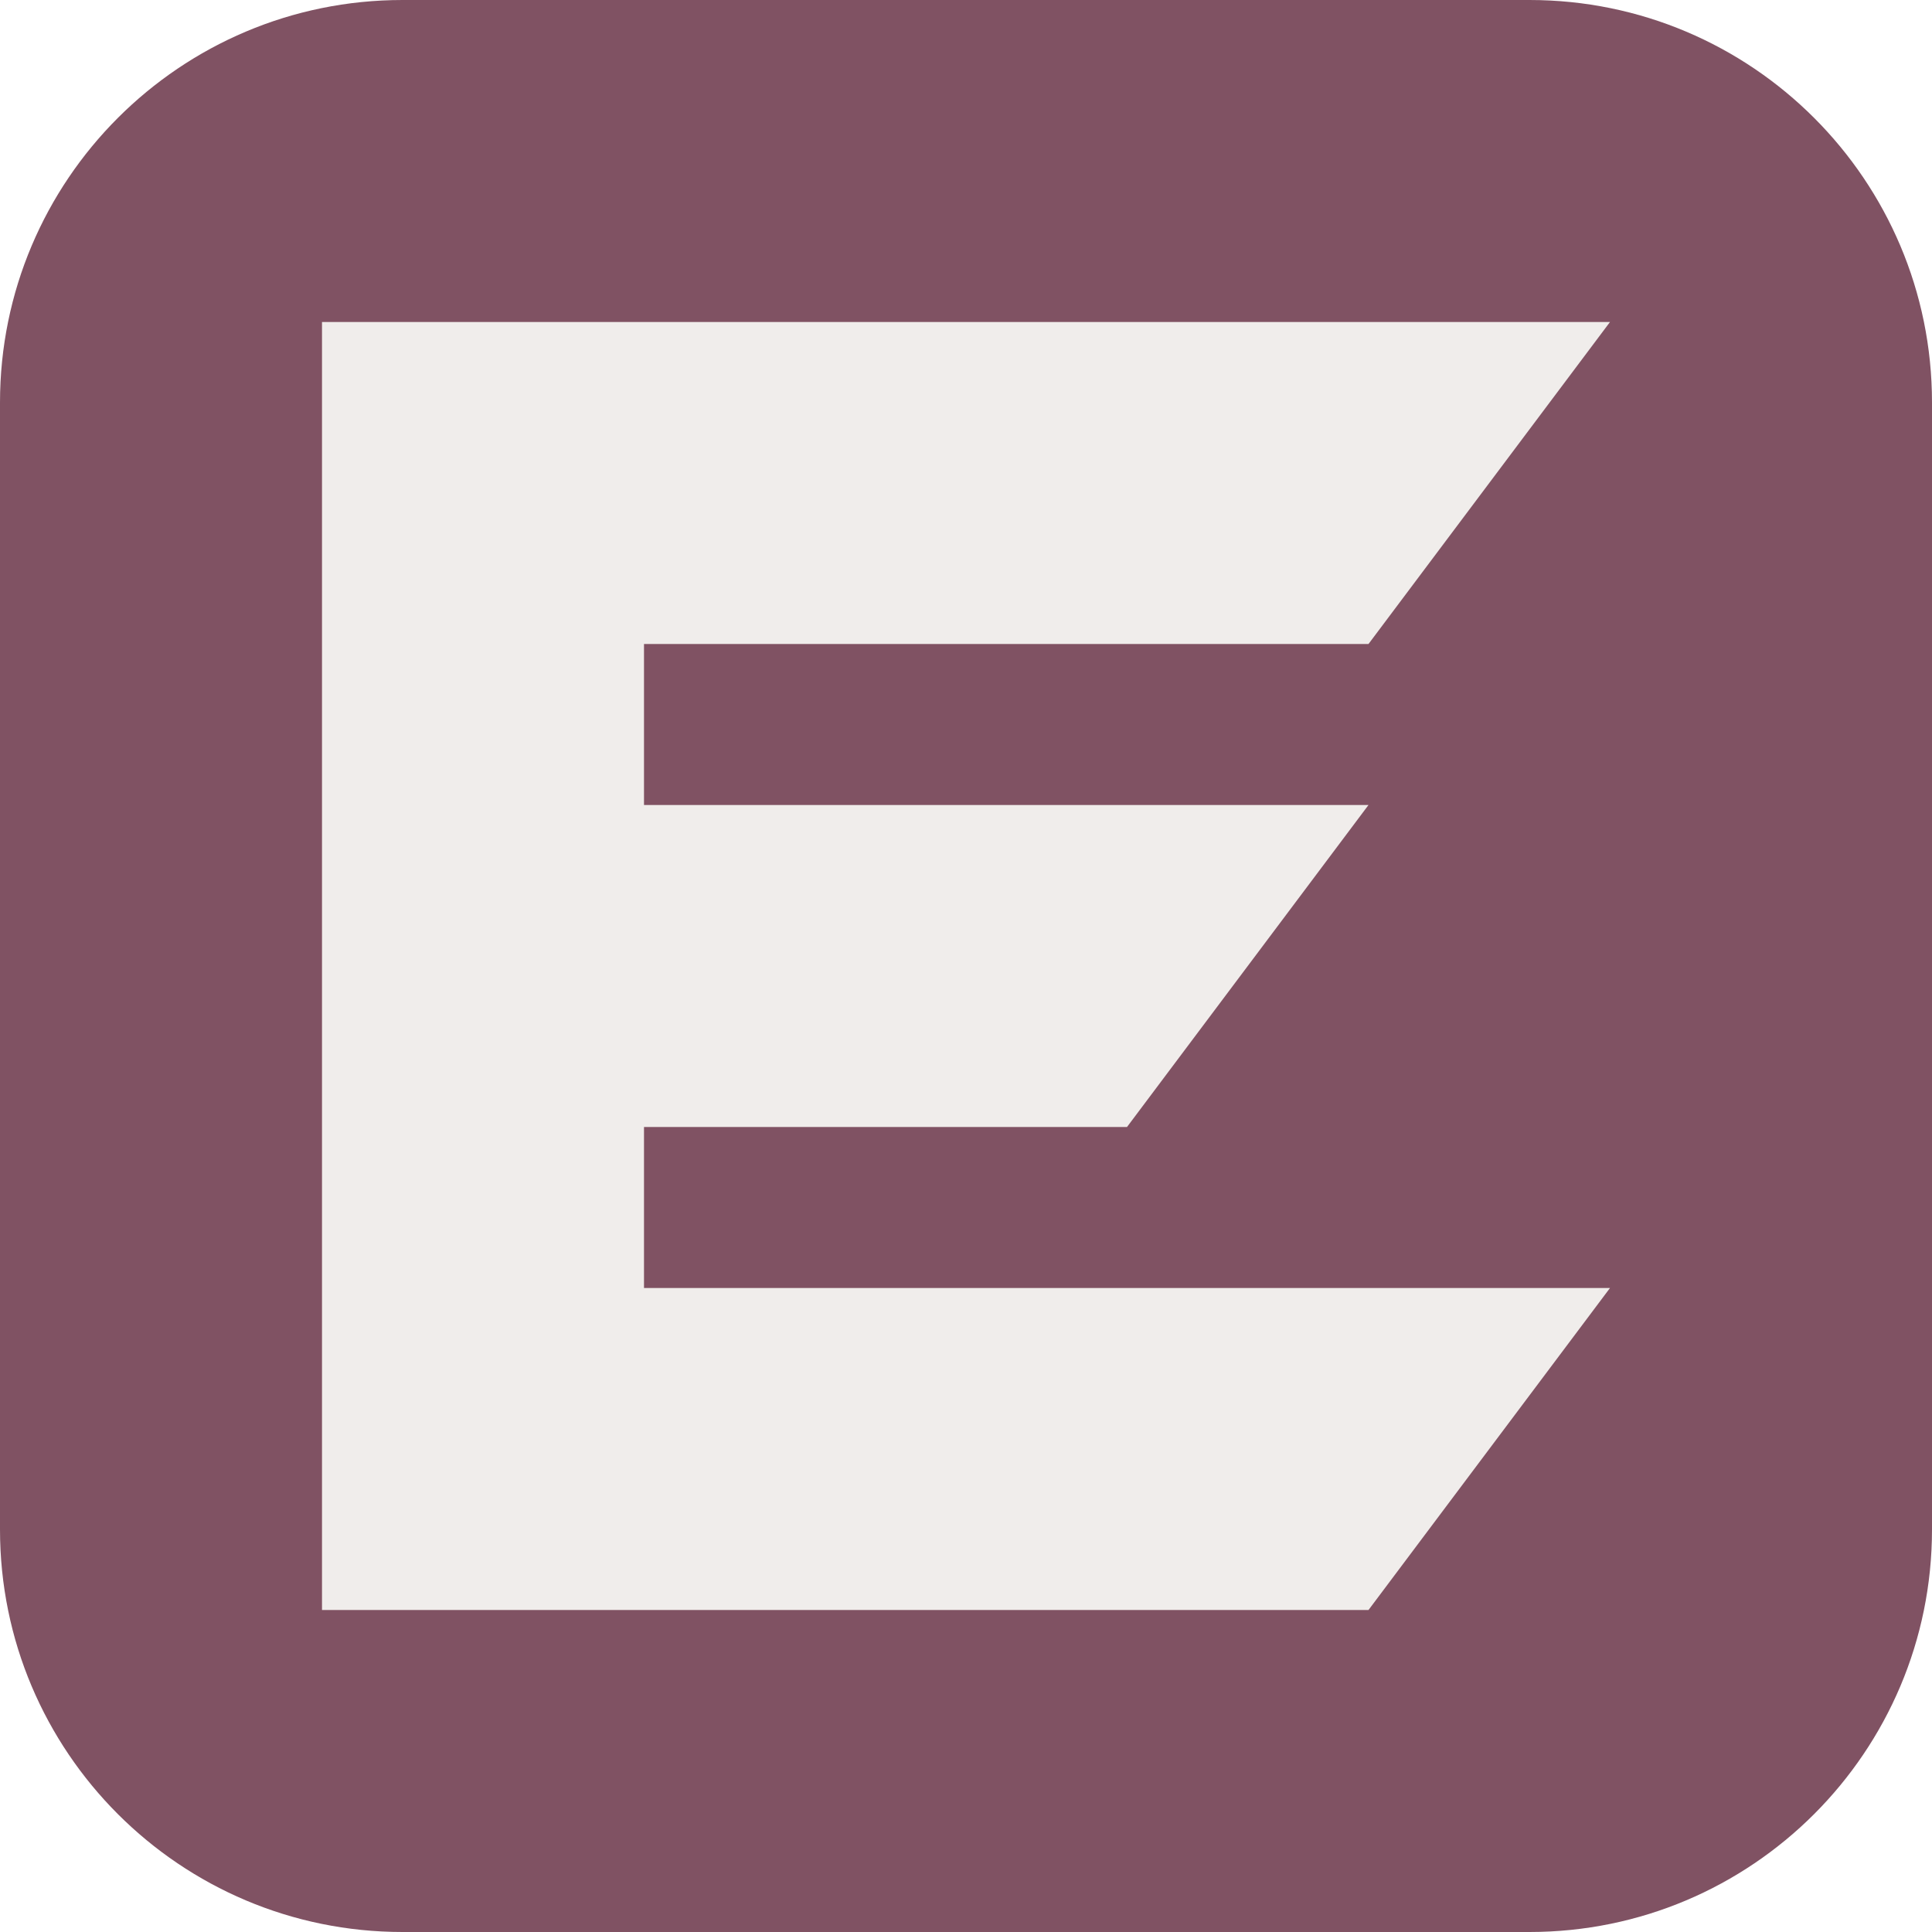
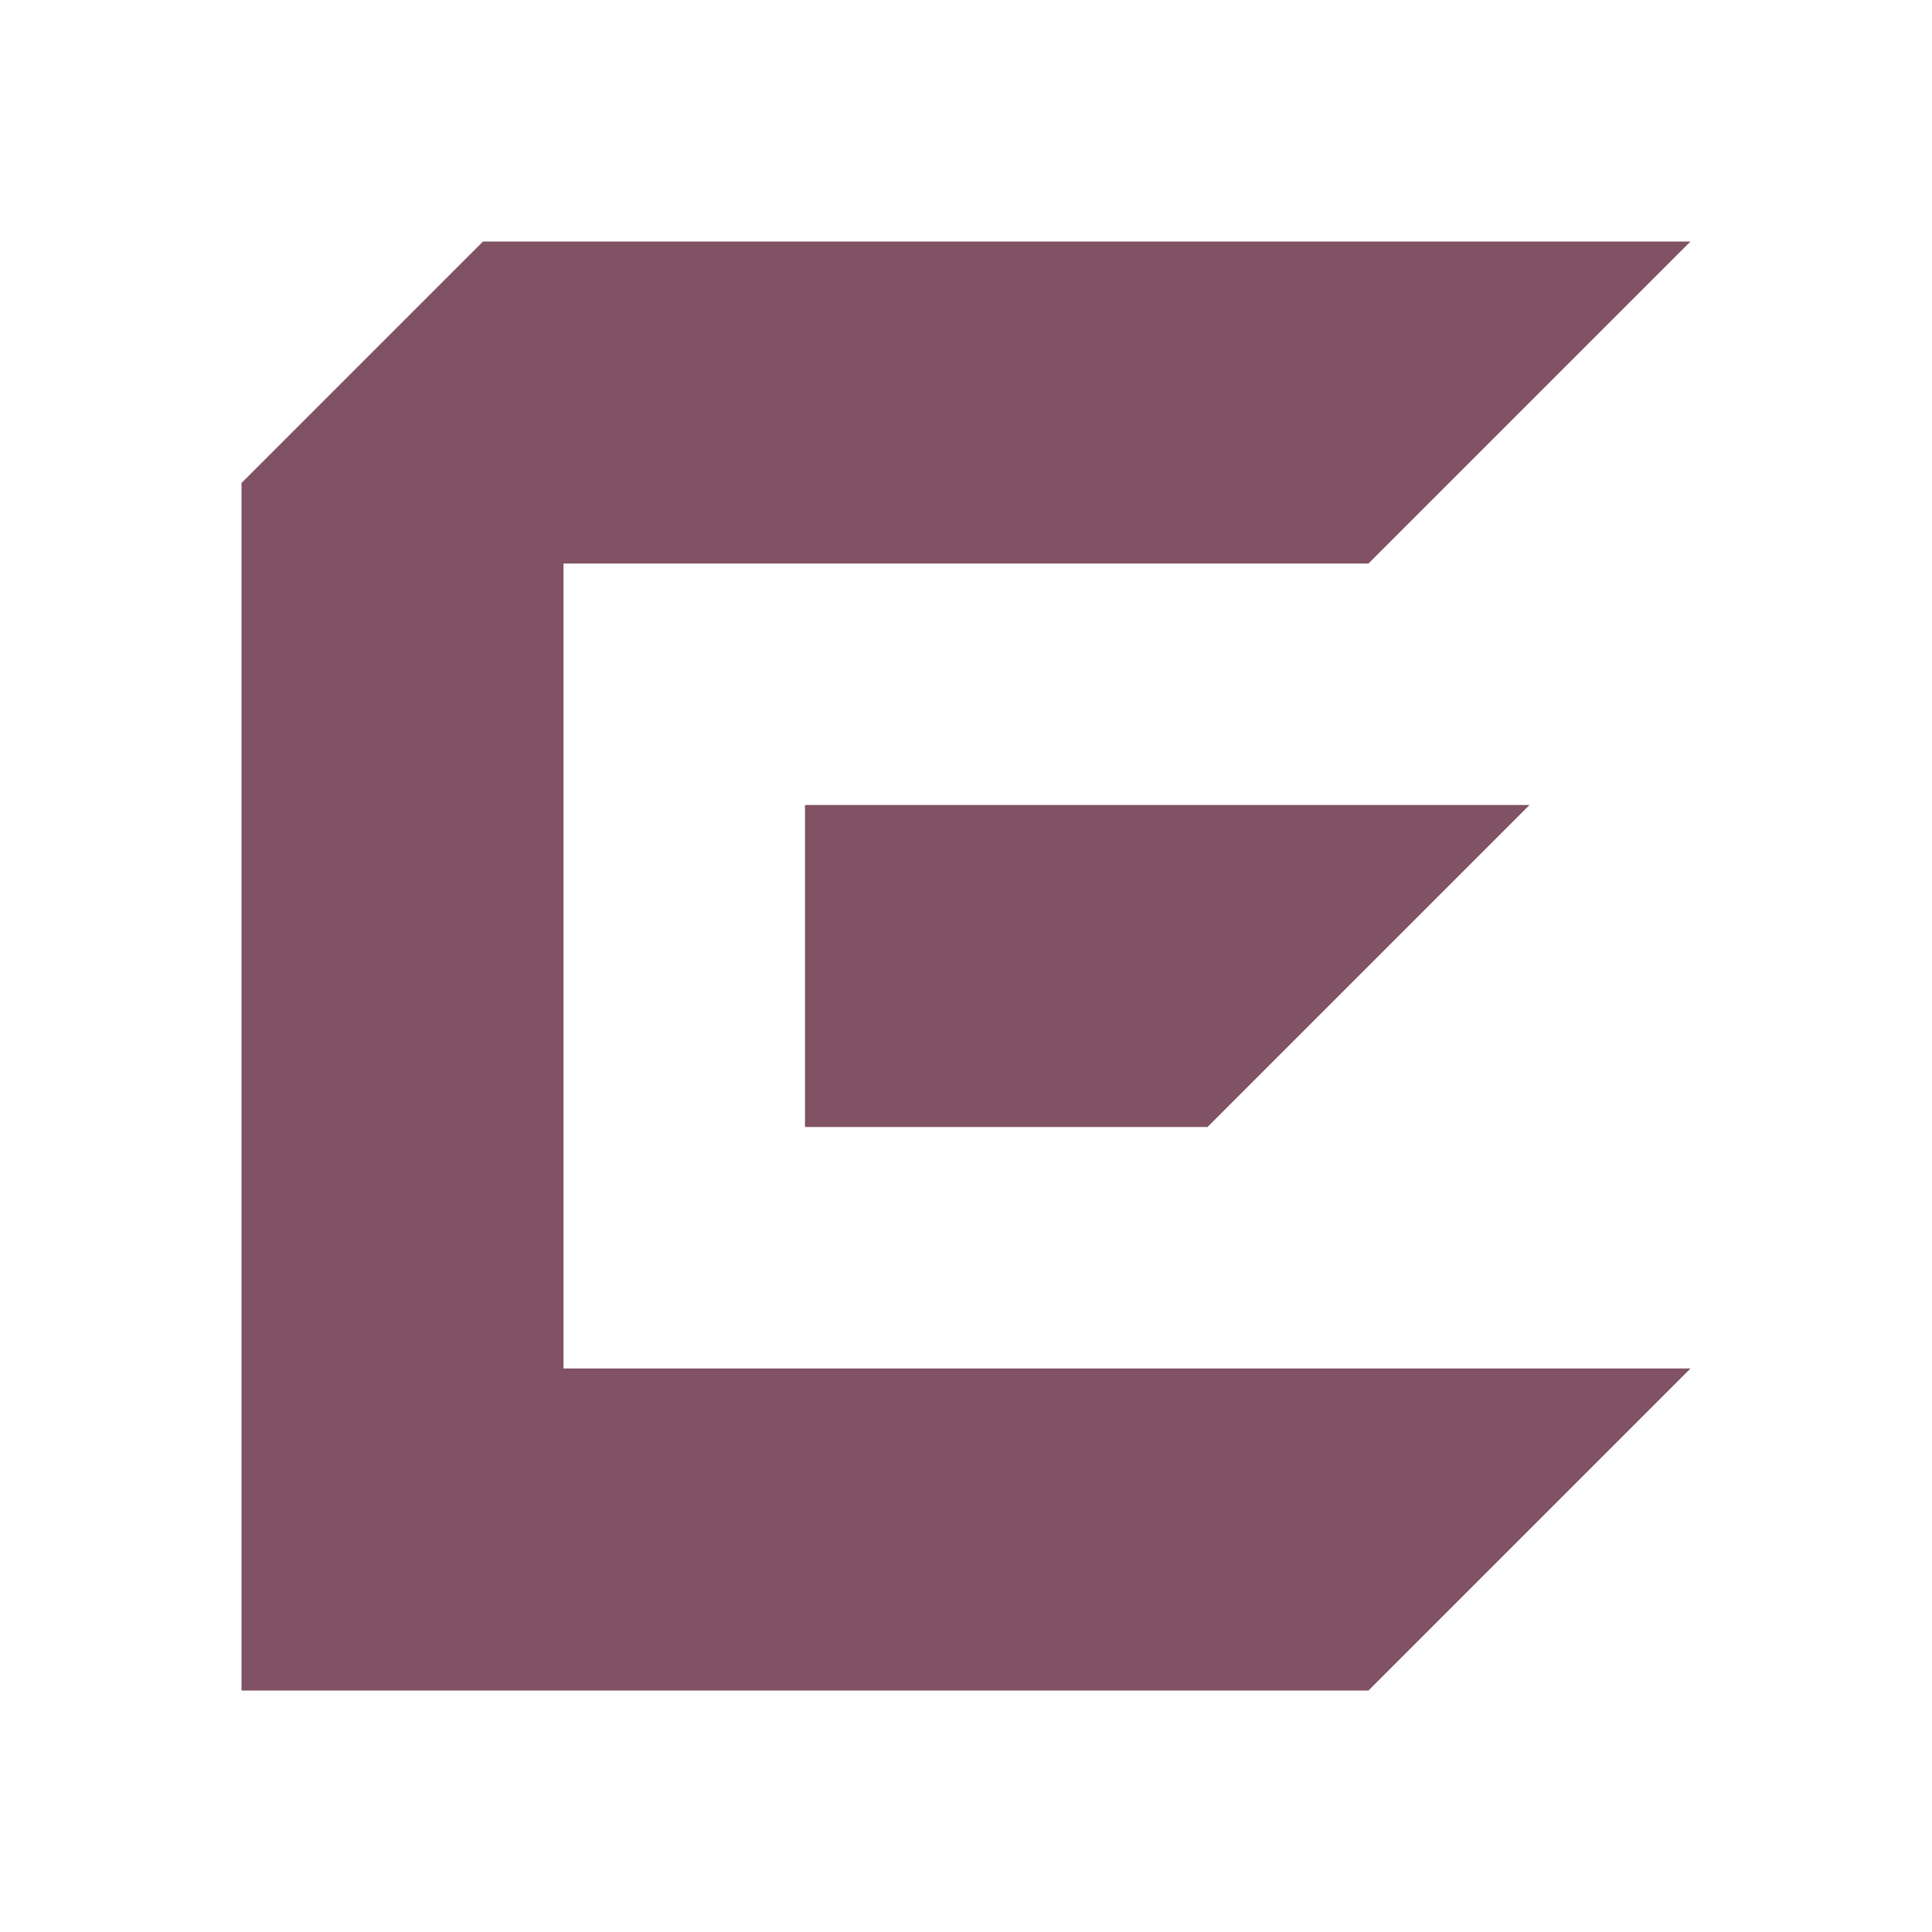
<svg xmlns="http://www.w3.org/2000/svg" viewBox="0 0 24 24" role="img" aria-label="EvenCord">
-   <rect width="24" height="24" rx="5" fill="#805263" />
-   <path fill="#F0EDEB" d="M4 4H20L17 8H8V10H17L14 14H8V16H20L17 20H4Z" />
+   <g fill="#805263">
+     <path d="M6 3H21L17 7H7V17H21L17 21H3V6Z" />
+     <path d="M10 10H19L15 14H10Z" />
+   </g>
</svg>
